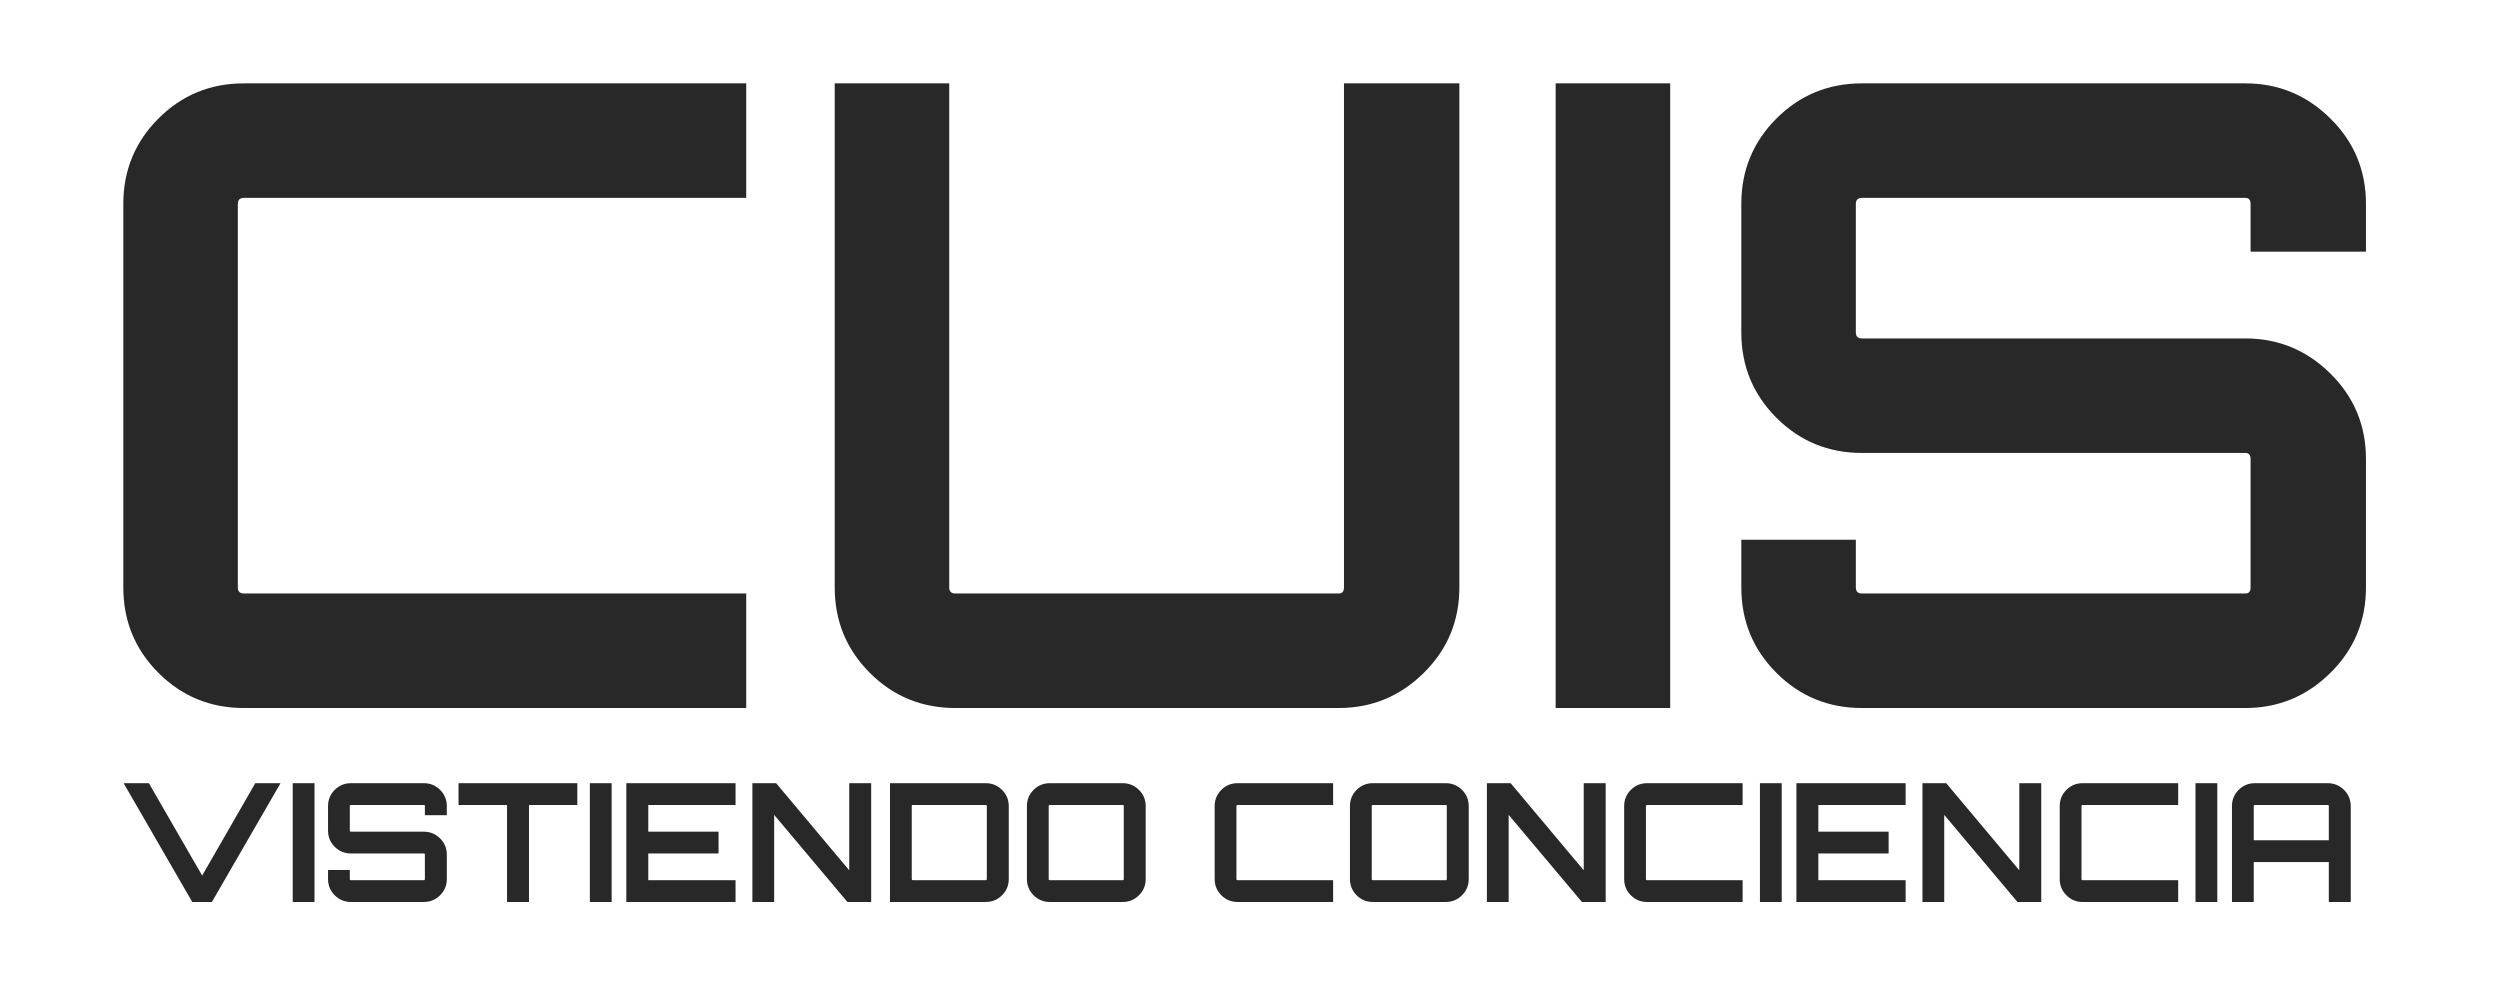
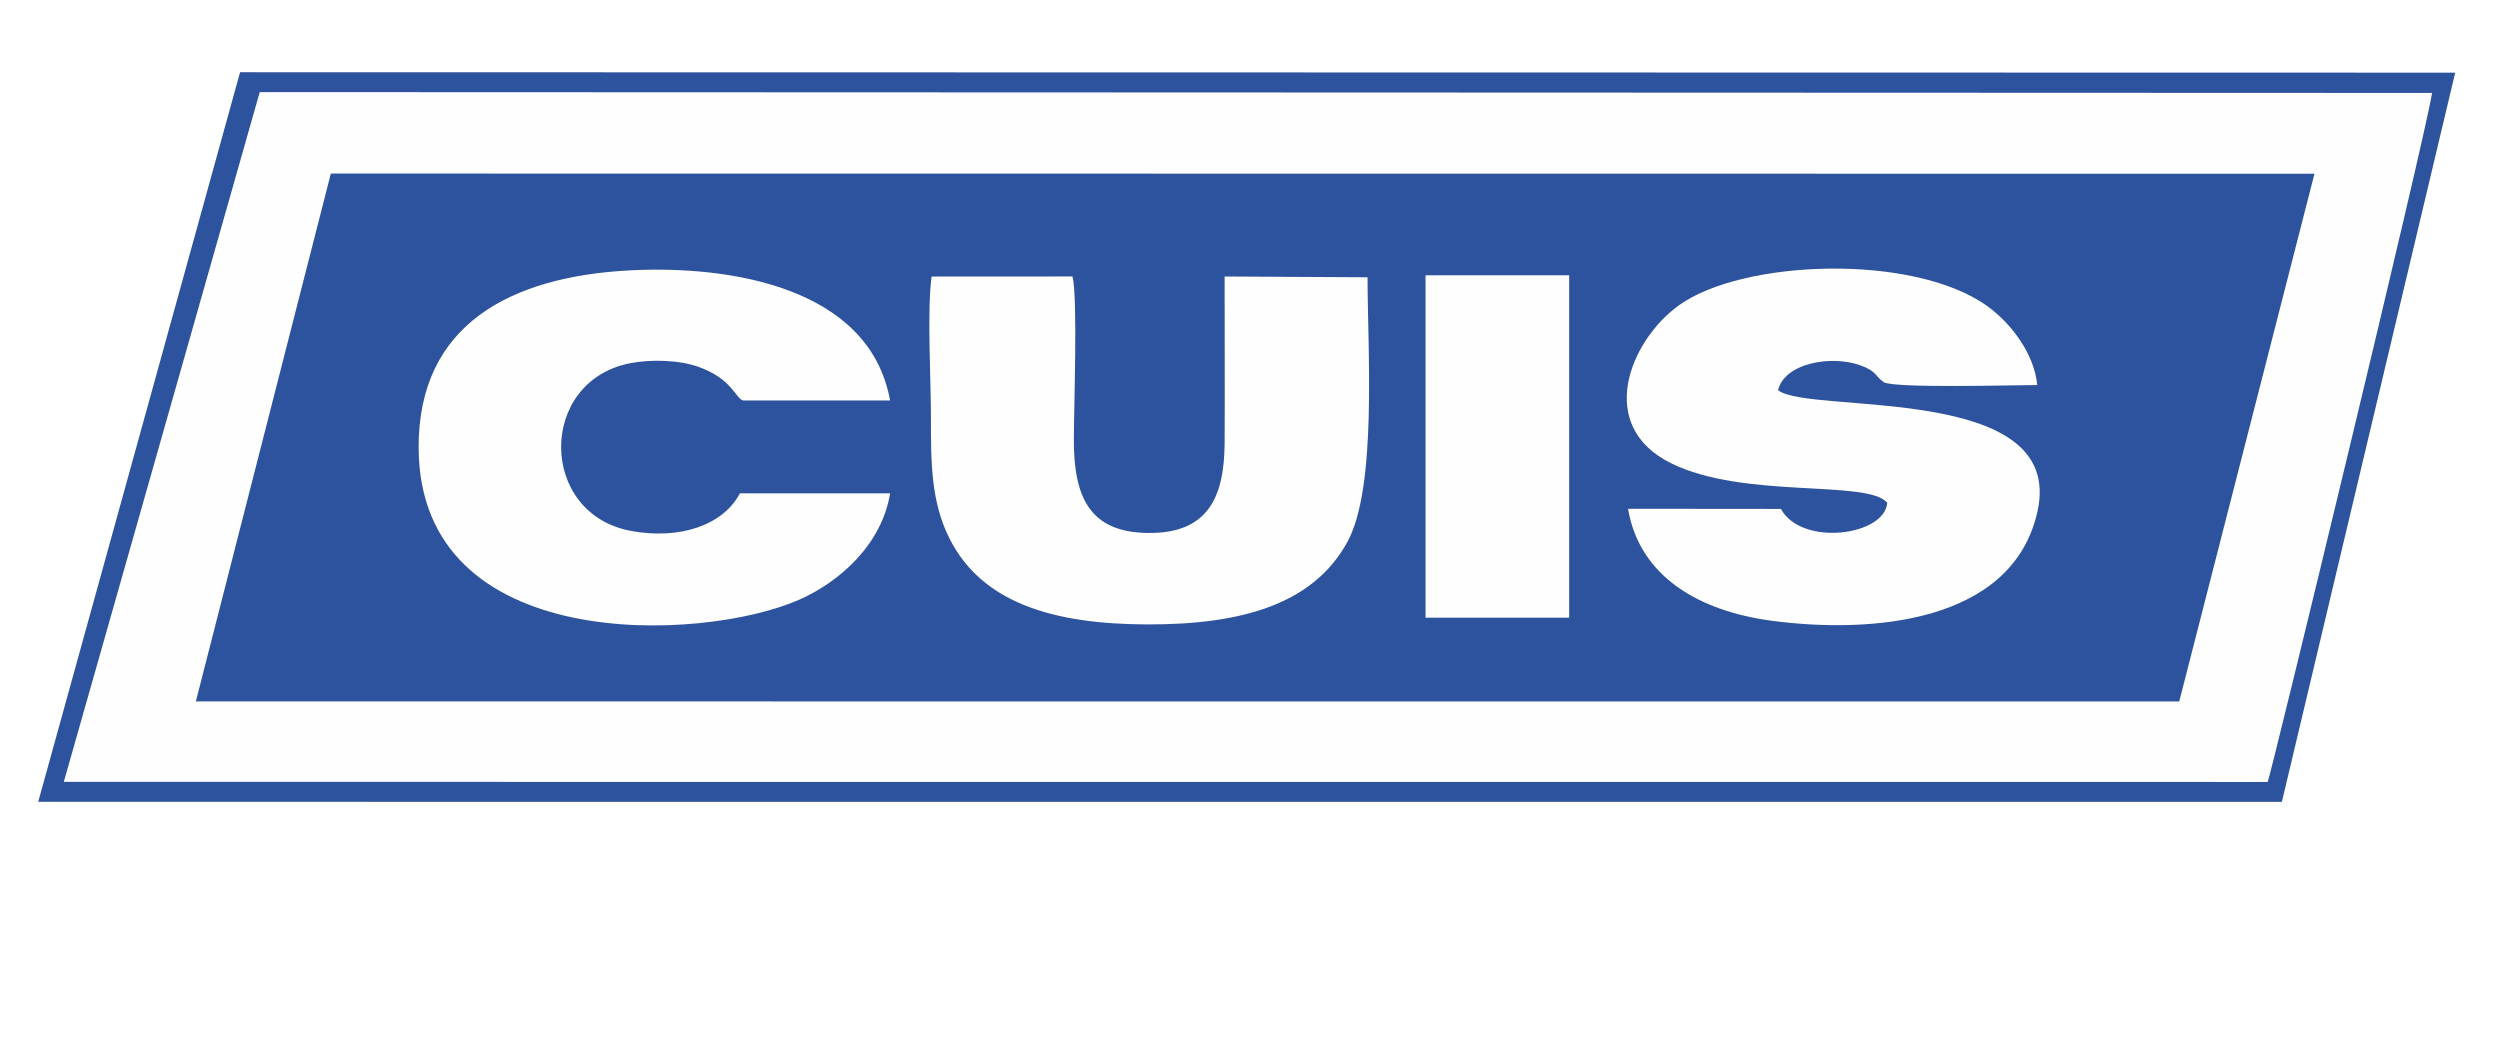
- <svg xmlns="http://www.w3.org/2000/svg" xml:space="preserve" width="33mm" height="13mm" version="1.1" style="shape-rendering:geometricPrecision; text-rendering:geometricPrecision; image-rendering:optimizeQuality; fill-rule:evenodd; clip-rule:evenodd" viewBox="0 0 3300 1300">
+ <svg xmlns="http://www.w3.org/2000/svg" xml:space="preserve" width="38mm" height="16mm" version="1.1" style="shape-rendering:geometricPrecision; text-rendering:geometricPrecision; image-rendering:optimizeQuality; fill-rule:evenodd; clip-rule:evenodd" viewBox="0 0 3800 1600">
  <defs>
    <style type="text/css">
   
-     .fil0 {fill:#282829;fill-rule:nonzero}
+     .fil1 {fill:#FEFEFE}
+     .fil0 {fill:#2E539E}
   
  </style>
  </defs>
  <g id="Capa_x0020_1">
-     <g id="_1554910666400">
-       <path class="fil0" d="M985.01 261.21l-663.06 0c-5.34,0 -8.02,2.67 -8.02,8.01l0 506.18c0,5.34 2.68,8.01 8.02,8.01l663.06 0 0 151.17 -663.06 0c-44.28,0 -81.88,-15.46 -112.8,-46.38 -30.92,-30.92 -46.38,-68.53 -46.38,-112.8l0 -506.18c0,-44.27 15.46,-81.88 46.38,-112.79 30.92,-30.93 68.52,-46.39 112.8,-46.39l663.06 0 0 151.17zm789.03 514.19l0 -665.36 152.31 0 0 665.36c0,44.27 -15.65,81.88 -46.95,112.8 -31.3,30.92 -68.71,46.38 -112.23,46.38l-506.17 0c-44.28,0 -81.88,-15.46 -112.8,-46.38 -30.92,-30.92 -46.38,-68.53 -46.38,-112.8l0 -665.36 151.16 0 0 665.36c0,5.34 2.68,8.01 8.02,8.01l506.17 0c4.59,0 6.87,-2.67 6.87,-8.01zm279.43 159.18l0 -824.54 151.17 0 0 824.54 -151.17 0zm1069.61 -665.36l0 62.99 -152.32 0 0 -62.99c0,-5.34 -2.29,-8.01 -6.86,-8.01l-506.18 0c-5.34,0 -8.01,2.67 -8.01,8.01l0 169.49c0,5.35 2.67,8.02 8.01,8.02l506.18 0c43.51,0 80.92,15.46 112.22,46.38 31.3,30.92 46.96,68.52 46.96,112.8l0 169.49c0,44.27 -15.66,81.88 -46.96,112.8 -31.3,30.92 -68.71,46.38 -112.22,46.38l-506.18 0c-44.27,0 -81.88,-15.46 -112.8,-46.38 -30.92,-30.92 -46.38,-68.53 -46.38,-112.8l0 -62.99 151.17 0 0 62.99c0,5.34 2.67,8.01 8.01,8.01l506.18 0c4.57,0 6.86,-2.67 6.86,-8.01l0 -169.49c0,-5.35 -2.29,-8.02 -6.86,-8.02l-506.18 0c-44.27,0 -81.88,-15.46 -112.8,-46.38 -30.92,-30.92 -46.38,-68.52 -46.38,-112.8l0 -169.49c0,-44.27 15.46,-81.88 46.38,-112.79 30.92,-30.93 68.53,-46.39 112.8,-46.39l506.18 0c43.51,0 80.92,15.46 112.22,46.39 31.3,30.91 46.96,68.52 46.96,112.79z" />
-       <path class="fil0" d="M266.84 1155.77l70.13 -121.96 33.32 0 -90.6 156.8 -25.91 0 -90.6 -156.8 33.32 0 70.34 121.96zm119.56 34.84l0 -156.8 28.75 0 0 156.8 -28.75 0zm203.41 -126.53l0 11.98 -28.97 0 0 -11.98c0,-1.02 -0.43,-1.52 -1.3,-1.52l-96.26 0c-1.02,0 -1.52,0.5 -1.52,1.52l0 32.23c0,1.02 0.5,1.53 1.52,1.53l96.26 0c8.27,0 15.39,2.93 21.34,8.81 5.95,5.88 8.93,13.04 8.93,21.45l0 32.24c0,8.42 -2.98,15.57 -8.93,21.45 -5.95,5.88 -13.07,8.82 -21.34,8.82l-96.26 0c-8.42,0 -15.57,-2.94 -21.45,-8.82 -5.88,-5.88 -8.82,-13.03 -8.82,-21.45l0 -11.98 28.75 0 0 11.98c0,1.01 0.5,1.52 1.52,1.52l96.26 0c0.87,0 1.3,-0.51 1.3,-1.52l0 -32.24c0,-1.01 -0.43,-1.52 -1.3,-1.52l-96.26 0c-8.42,0 -15.57,-2.94 -21.45,-8.81 -5.88,-5.89 -8.82,-13.04 -8.82,-21.46l0 -32.23c0,-8.42 2.94,-15.57 8.82,-21.45 5.88,-5.88 13.03,-8.82 21.45,-8.82l96.26 0c8.27,0 15.39,2.94 21.34,8.82 5.95,5.88 8.93,13.03 8.93,21.45zm15.46 -30.27l156.8 0 0 28.75 -63.8 0 0 128.05 -28.97 0 0 -128.05 -64.03 0 0 -28.75zm173.35 156.8l0 -156.8 28.75 0 0 156.8 -28.75 0zm192.3 -156.8l0 28.75 -115.2 0 0 35.28 92.77 0 0 28.74 -92.77 0 0 35.28 115.2 0 0 28.75 -144.17 0 0 -156.8 144.17 0zm150.06 114.98l0 -114.98 28.96 0 0 156.8 -31.36 0 -96.69 -114.98 0 114.98 -28.75 0 0 -156.8 31.36 0 96.48 114.98zm53.79 -114.98l126.31 0c8.42,0 15.61,2.94 21.56,8.82 5.95,5.88 8.93,13.03 8.93,21.45l0 96.26c0,8.42 -2.98,15.57 -8.93,21.45 -5.95,5.88 -13.14,8.82 -21.56,8.82l-126.31 0 0 -156.8zm127.83 126.53l0 -96.26c0,-1.02 -0.51,-1.52 -1.52,-1.52l-96.04 0c-1.02,0 -1.53,0.5 -1.53,1.52l0 96.26c0,1.01 0.51,1.52 1.53,1.52l96.04 0c1.01,0 1.52,-0.51 1.52,-1.52zm83.19 -126.53l96.26 0c8.28,0 15.39,2.94 21.35,8.82 5.95,5.88 8.92,13.03 8.92,21.45l0 96.26c0,8.42 -2.97,15.57 -8.92,21.45 -5.96,5.88 -13.07,8.82 -21.35,8.82l-96.26 0c-8.42,0 -15.57,-2.94 -21.45,-8.82 -5.88,-5.88 -8.82,-13.03 -8.82,-21.45l0 -96.26c0,-8.42 2.94,-15.57 8.82,-21.45 5.88,-5.88 13.03,-8.82 21.45,-8.82zm0 128.05l96.26 0c0.87,0 1.31,-0.51 1.31,-1.52l0 -96.26c0,-1.02 -0.44,-1.52 -1.31,-1.52l-96.26 0c-1.01,0 -1.52,0.5 -1.52,1.52l0 96.26c0,1.01 0.51,1.52 1.52,1.52zm373.93 -99.3l-126.1 0c-1.01,0 -1.52,0.5 -1.52,1.52l0 96.26c0,1.01 0.51,1.52 1.52,1.52l126.1 0 0 28.75 -126.1 0c-8.42,0 -15.57,-2.94 -21.45,-8.82 -5.88,-5.88 -8.81,-13.03 -8.81,-21.45l0 -96.26c0,-8.42 2.93,-15.57 8.81,-21.45 5.88,-5.88 13.03,-8.82 21.45,-8.82l126.1 0 0 28.75zm52.49 -28.75l96.25 0c8.28,0 15.4,2.94 21.35,8.82 5.95,5.88 8.93,13.03 8.93,21.45l0 96.26c0,8.42 -2.98,15.57 -8.93,21.45 -5.95,5.88 -13.07,8.82 -21.35,8.82l-96.25 0c-8.43,0 -15.57,-2.94 -21.45,-8.82 -5.89,-5.88 -8.82,-13.03 -8.82,-21.45l0 -96.26c0,-8.42 2.93,-15.57 8.82,-21.45 5.88,-5.88 13.02,-8.82 21.45,-8.82zm0 128.05l96.25 0c0.87,0 1.31,-0.51 1.31,-1.52l0 -96.26c0,-1.02 -0.44,-1.52 -1.31,-1.52l-96.25 0c-1.02,0 -1.53,0.5 -1.53,1.52l0 96.26c0,1.01 0.51,1.52 1.53,1.52zm278.32 -13.07l0 -114.98 28.96 0 0 156.8 -31.36 0 -96.69 -114.98 0 114.98 -28.74 0 0 -156.8 31.36 0 96.47 114.98zm209.72 -86.23l-126.09 0c-1.02,0 -1.52,0.5 -1.52,1.52l0 96.26c0,1.01 0.5,1.52 1.52,1.52l126.09 0 0 28.75 -126.09 0c-8.42,0 -15.57,-2.94 -21.45,-8.82 -5.88,-5.88 -8.82,-13.03 -8.82,-21.45l0 -96.26c0,-8.42 2.94,-15.57 8.82,-21.45 5.88,-5.88 13.03,-8.82 21.45,-8.82l126.09 0 0 28.75zm22.87 128.05l0 -156.8 28.75 0 0 156.8 -28.75 0zm192.3 -156.8l0 28.75 -115.21 0 0 35.28 92.78 0 0 28.74 -92.78 0 0 35.28 115.21 0 0 28.75 -144.17 0 0 -156.8 144.17 0zm150.05 114.98l0 -114.98 28.96 0 0 156.8 -31.36 0 -96.69 -114.98 0 114.98 -28.74 0 0 -156.8 31.35 0 96.48 114.98zm209.72 -86.23l-126.09 0c-1.02,0 -1.52,0.5 -1.52,1.52l0 96.26c0,1.01 0.5,1.52 1.52,1.52l126.09 0 0 28.75 -126.09 0c-8.43,0 -15.57,-2.94 -21.45,-8.82 -5.88,-5.88 -8.82,-13.03 -8.82,-21.45l0 -96.26c0,-8.42 2.94,-15.57 8.82,-21.45 5.88,-5.88 13.02,-8.82 21.45,-8.82l126.09 0 0 28.75zm22.87 128.05l0 -156.8 28.75 0 0 156.8 -28.75 0zm78.4 -156.8l96.04 0c8.42,0 15.61,2.94 21.56,8.82 5.95,5.88 8.93,13.03 8.93,21.45l0 126.53 -28.96 0 0 -52.7 -99.09 0 0 52.7 -28.75 0 0 -126.53c0,-8.42 2.94,-15.57 8.82,-21.45 5.88,-5.88 13.03,-8.82 21.45,-8.82zm-1.52 75.35l99.09 0 0 -45.08c0,-1.02 -0.52,-1.52 -1.53,-1.52l-96.04 0c-1.01,0 -1.52,0.5 -1.52,1.52l0 45.08z" />
+     <g id="_1775275465328">
+       <polygon class="fil0" points="58.08,1218.77 3479.09,1218.87 3468.46,1218.78 3731.9,110.43 364.91,109.79 " />
+       <path class="fil1" d="M96.98 1188.46l3349.91 0.13c3.76,-5.97 240.33,-982.45 249.84,-1047.32l-3301.92 -1.27 -297.83 1048.46z" />
+       <polygon class="fil0" points="297.71,1066.15 3312.43,1066.25 3518,264.1 502.88,263.8 " />
+       <path class="fil1" d="M2868.62 764.19c-3.76,50.07 -129.91,67.17 -161.66,9.36l-232.34 -0.22c17.5,103.44 108.39,155.65 218.84,170.28 149.89,19.84 365.66,3.85 403.5,-166.16 43.79,-196.75 -345.42,-146.67 -394.29,-184.27 9.64,-41.17 80.17,-53.74 124.49,-38.1 26.07,9.21 22.37,16.33 36.05,25.75 14.11,9.71 200.75,4.43 233.39,4.43 -4.5,-48.05 -40.36,-94.07 -74.87,-119.22 -111.89,-81.55 -373.76,-71.88 -470.45,-1.5 -73.98,53.85 -126.69,182.41 -11.33,239.55 111.1,55.03 298.67,24.43 328.67,60.1z" />
+       <path class="fil1" d="M2078.67 421.46l-217.26 -1.18c0,84.59 0.47,168.84 0.02,252.93 -0.45,85.86 -27.63,137.96 -116.82,136.91 -88.86,-1.06 -112.26,-55.33 -112.37,-140.55 -0.07,-46.99 6.16,-216.38 -2.01,-249.3l-214.18 0.07c-7.11,51.89 -1.02,155.98 -1.03,212.83 0,68.78 -0.21,128.66 28.09,185.1 49.09,97.9 157.14,130.58 301.51,130.86 140.61,0.27 250.93,-29.58 303.39,-125.38 45.6,-83.27 30.66,-292.59 30.66,-402.29z" />
+       <path class="fil1" d="M1352.94 749.87l-228.32 0c-25.22,48.21 -90.98,70.88 -165.3,57.18 -141.26,-26.02 -142,-227.49 -1.58,-254.94 31.88,-6.23 75.11,-5.07 104.98,5.87 51.01,18.68 54.92,47.54 66.85,50.73l223.37 0c-31.28,-172.64 -243.99,-205.49 -394.49,-197.81 -181.82,9.27 -322.7,81.91 -322.12,269.58 0.96,315.05 430.56,296.36 578.74,230.96 61.33,-27.06 125.32,-84.03 137.87,-161.57z" />
+       <polygon class="fil1" points="2166.8,938.88 2385.16,938.88 2385.16,418.45 2166.8,418.45 " />
    </g>
  </g>
</svg>
